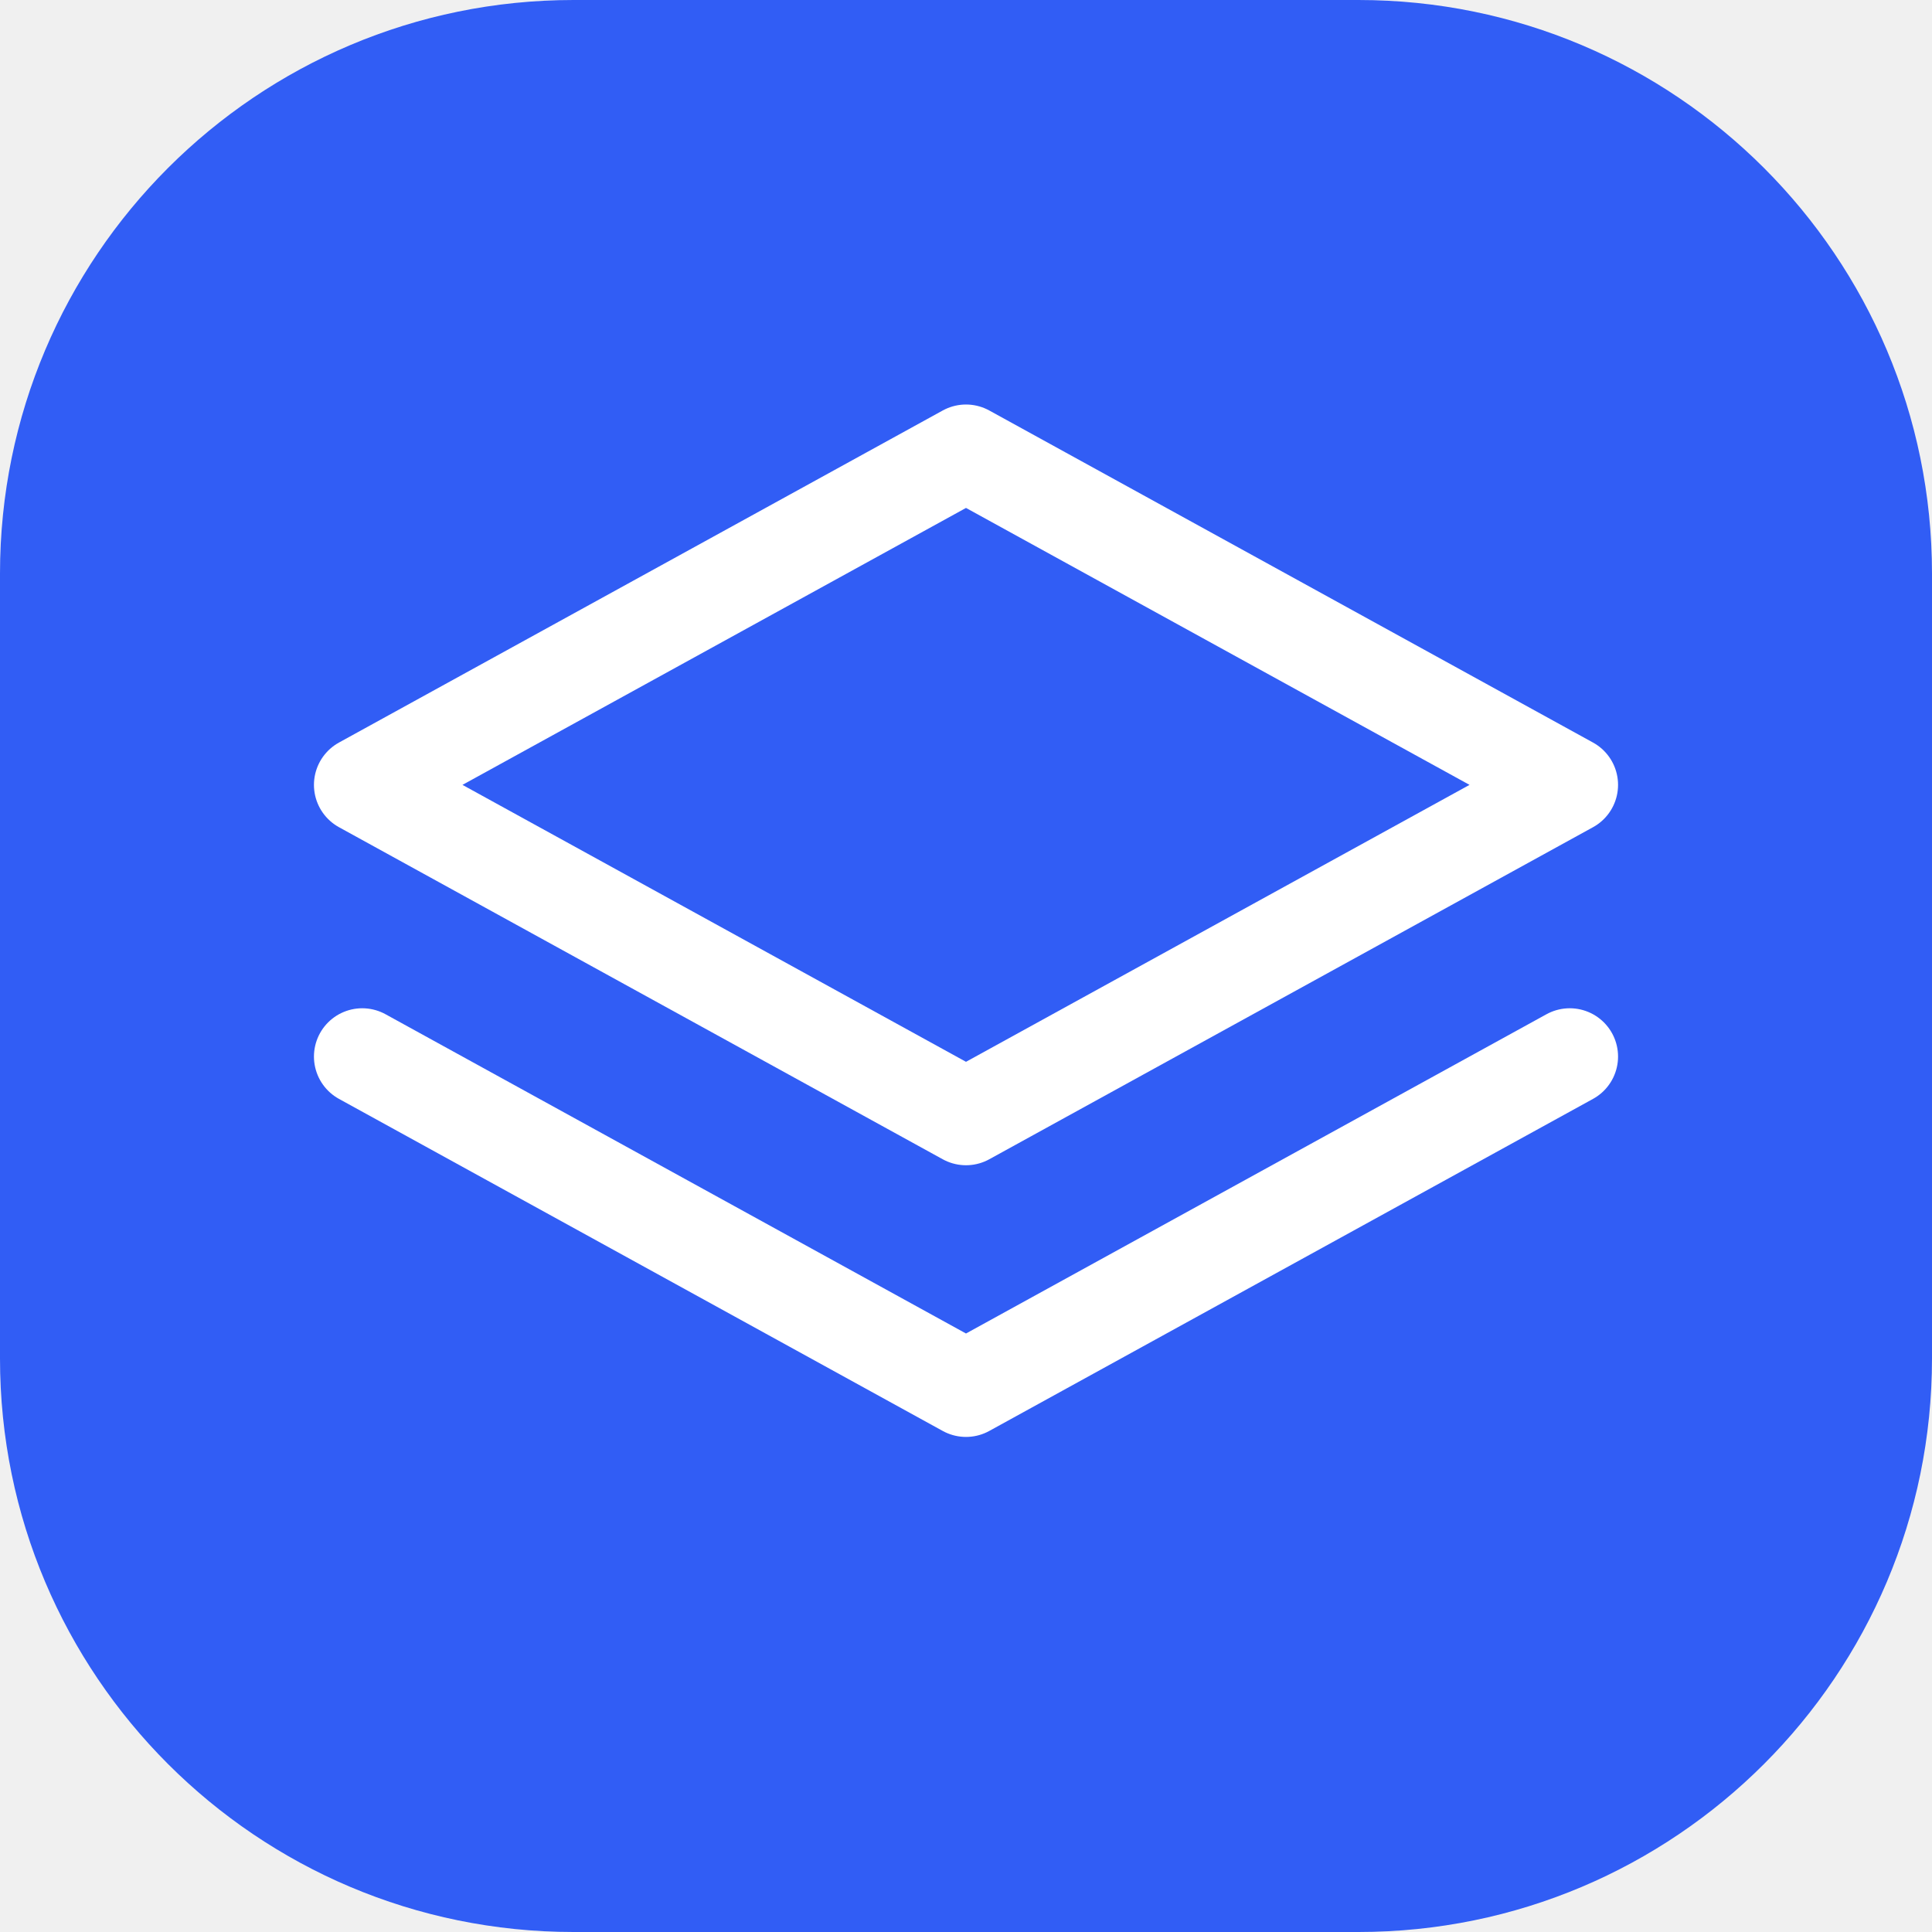
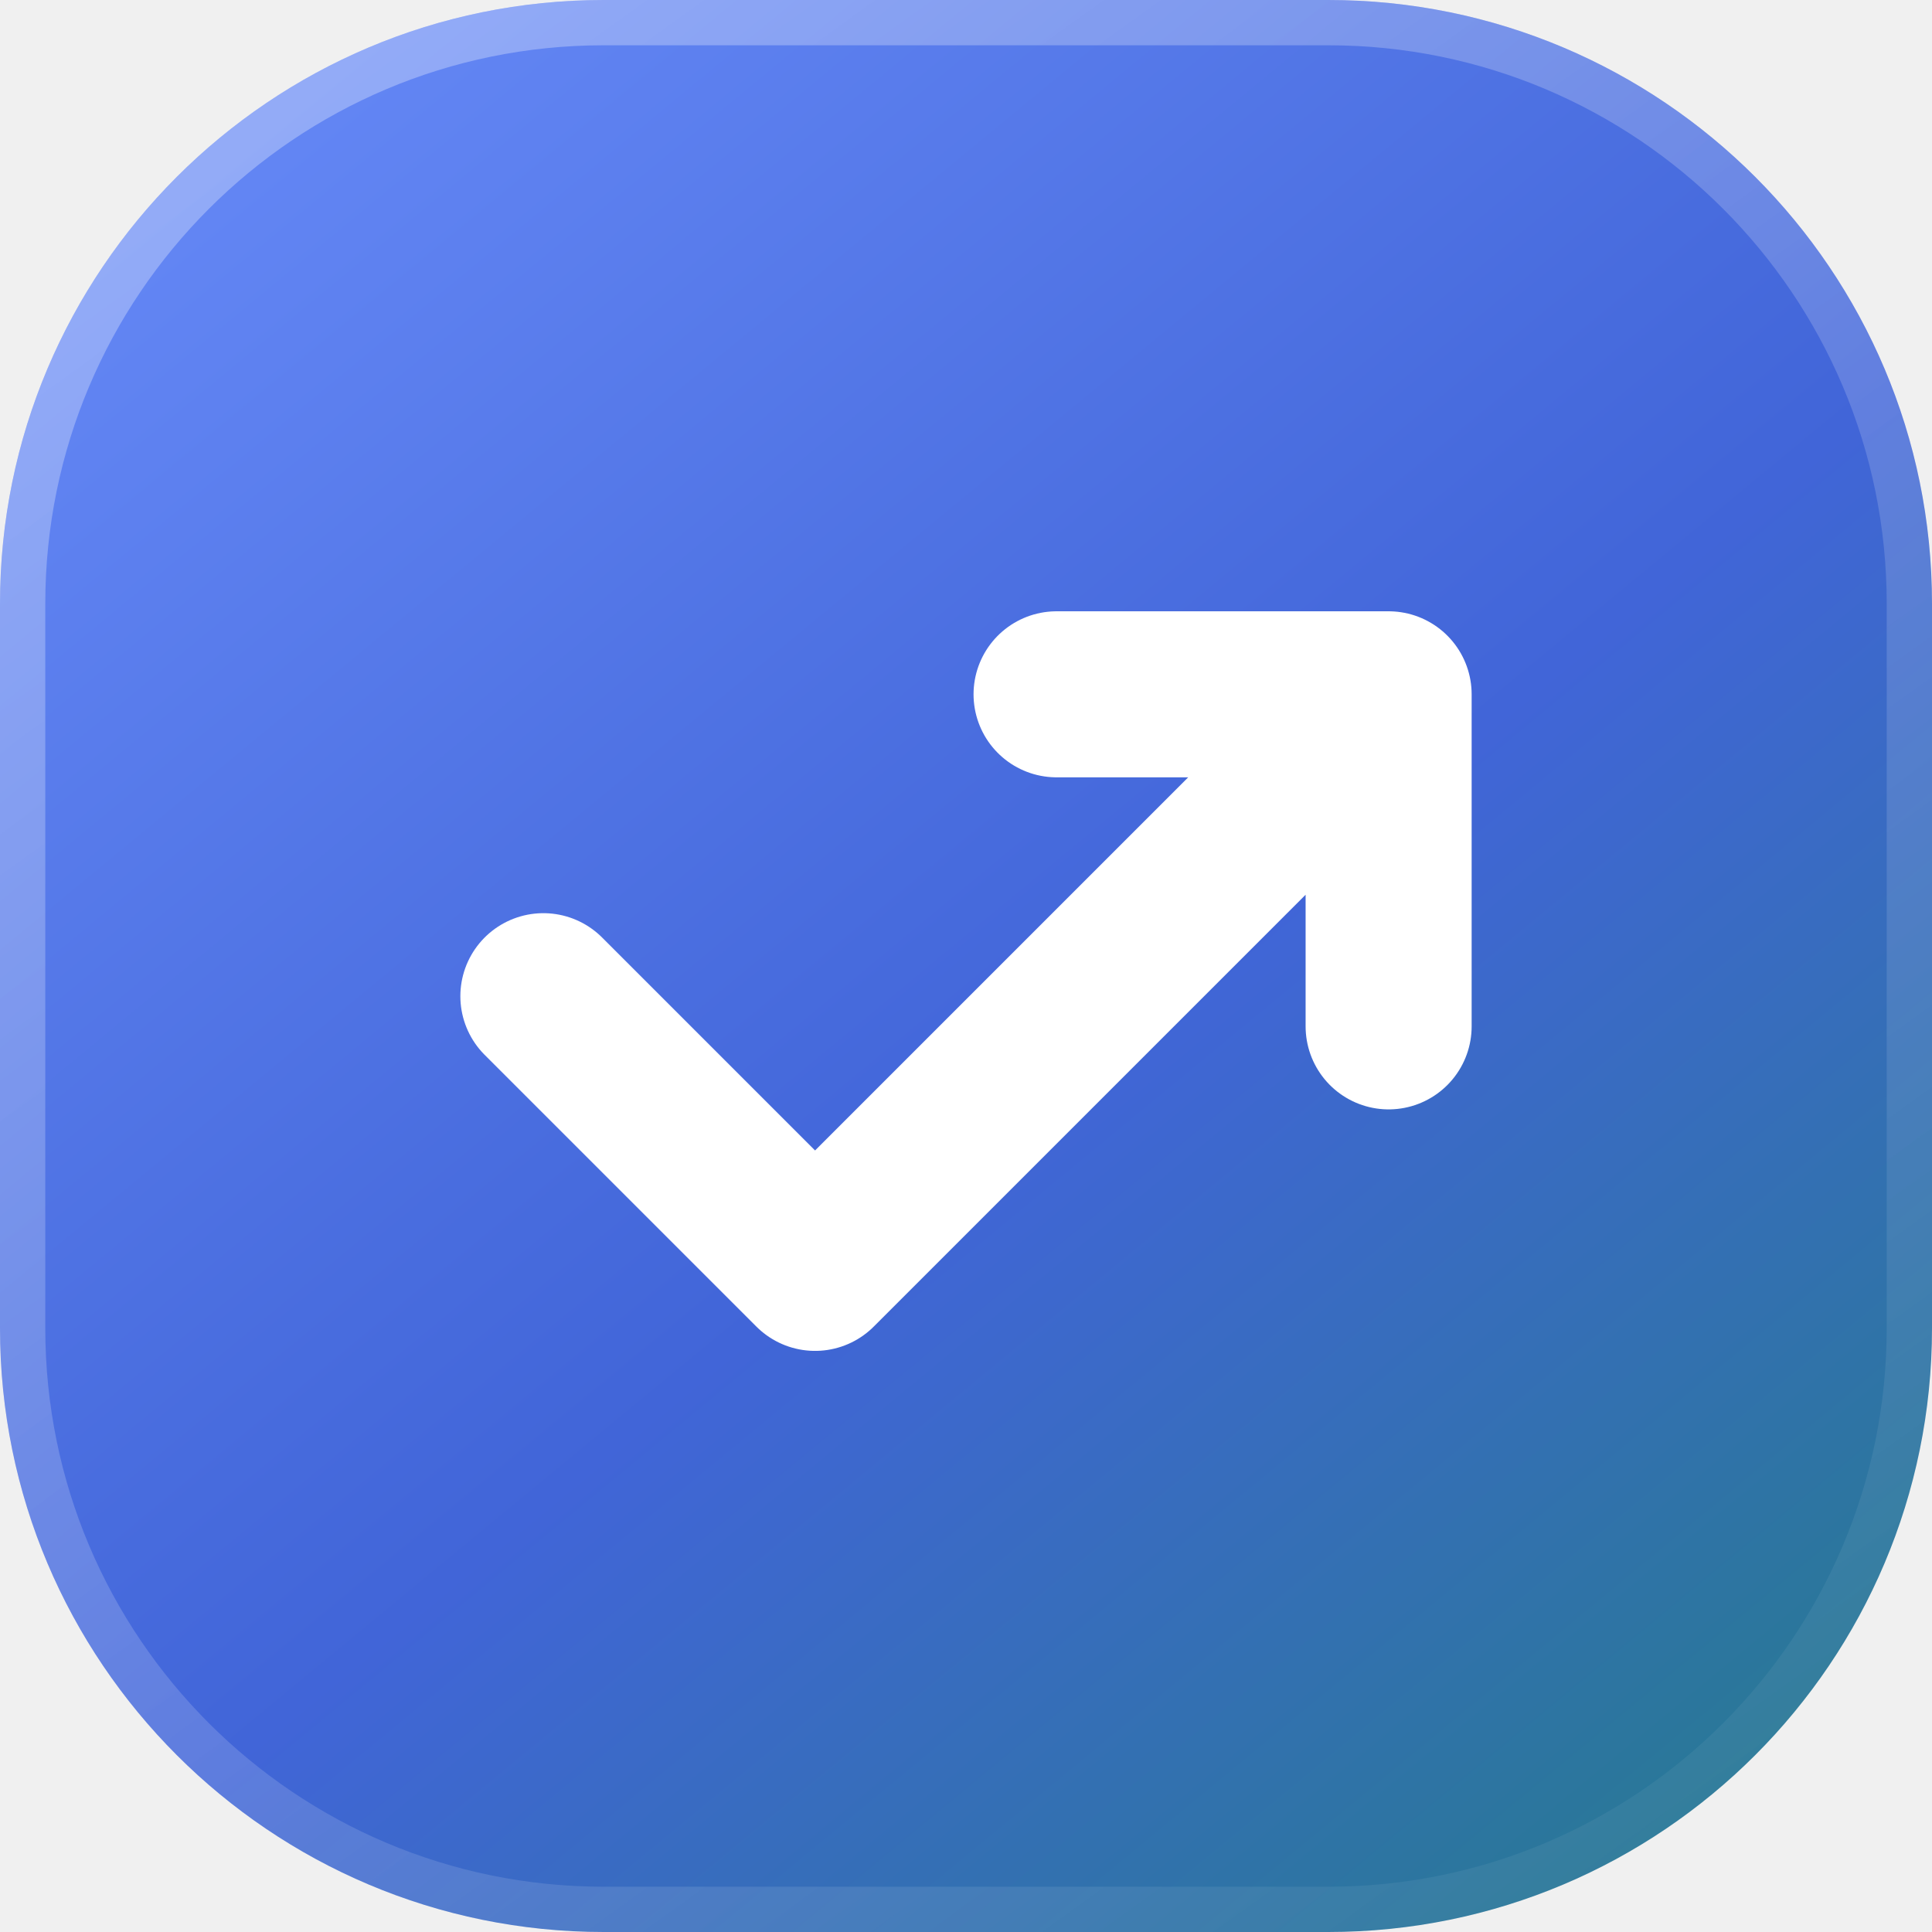
- <svg xmlns="http://www.w3.org/2000/svg" viewBox="0 0 64 64">
-   <rect width="64" height="64" rx="19" fill="#315df5" />
-   <g fill="none" stroke="#fff" stroke-width="3.2" stroke-linecap="round" stroke-linejoin="round">
-     <path d="m32 15 20 11-20 11-20-11 20-11Z" />
-     <path d="m12 35 20 11 20-11" />
-   </g>
+ <svg xmlns="http://www.w3.org/2000/svg" viewBox="0 0 64 64" fill="none">
+   <defs>
+     <linearGradient id="base" x1="8" y1="3" x2="60" y2="66" gradientUnits="userSpaceOnUse">
+       <stop stop-color="#6487F5" />
+       <stop offset=".52" stop-color="#4165D8" />
+       <stop offset="1" stop-color="#247C89" />
+     </linearGradient>
+     <linearGradient id="rim" x1="8" y1="0" x2="54" y2="64" gradientUnits="userSpaceOnUse">
+       <stop stop-color="white" stop-opacity=".32" />
+       <stop offset="1" stop-color="white" stop-opacity=".04" />
+     </linearGradient>
+   </defs>
+   <rect width="64" height="64" rx="20" fill="url(#base)" />
+   <rect x=".75" y=".75" width="62.5" height="62.5" rx="19.25" stroke="url(#rim)" stroke-width="1.5" />
+   <path d="m18 33 9 9 19-19M35 23h11v11" stroke="white" stroke-width="5.5" stroke-linecap="round" stroke-linejoin="round" />
</svg>
